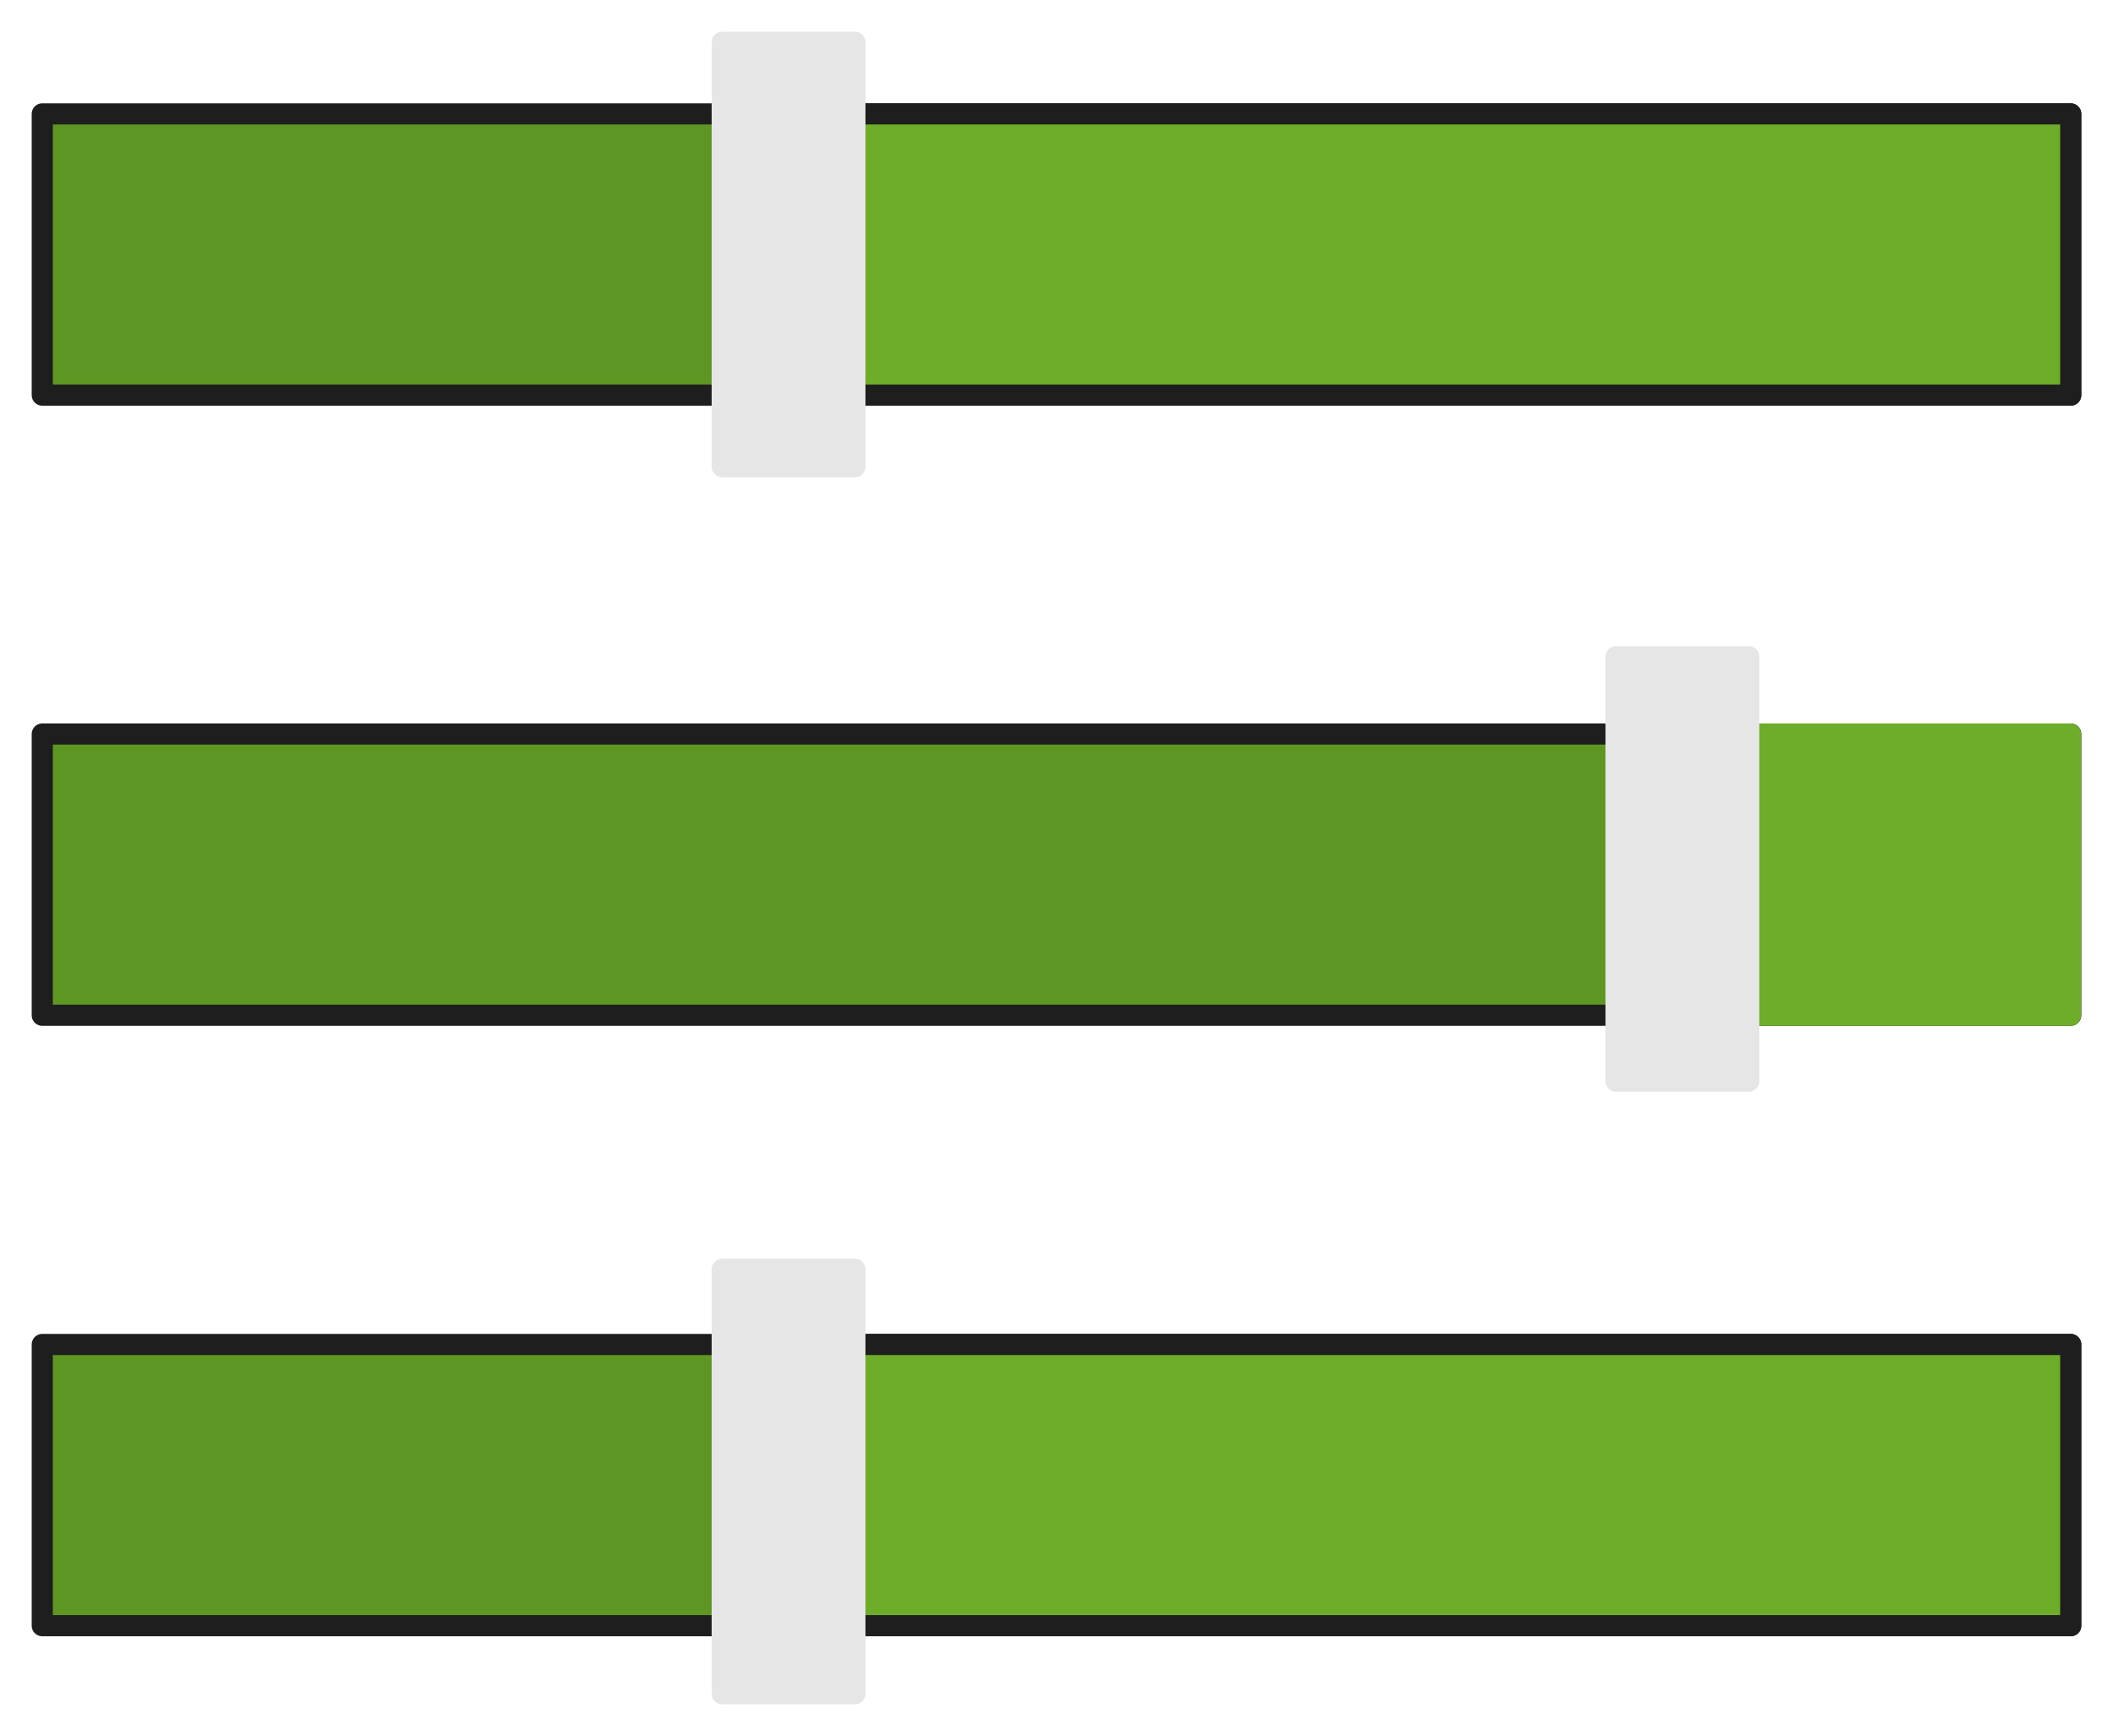
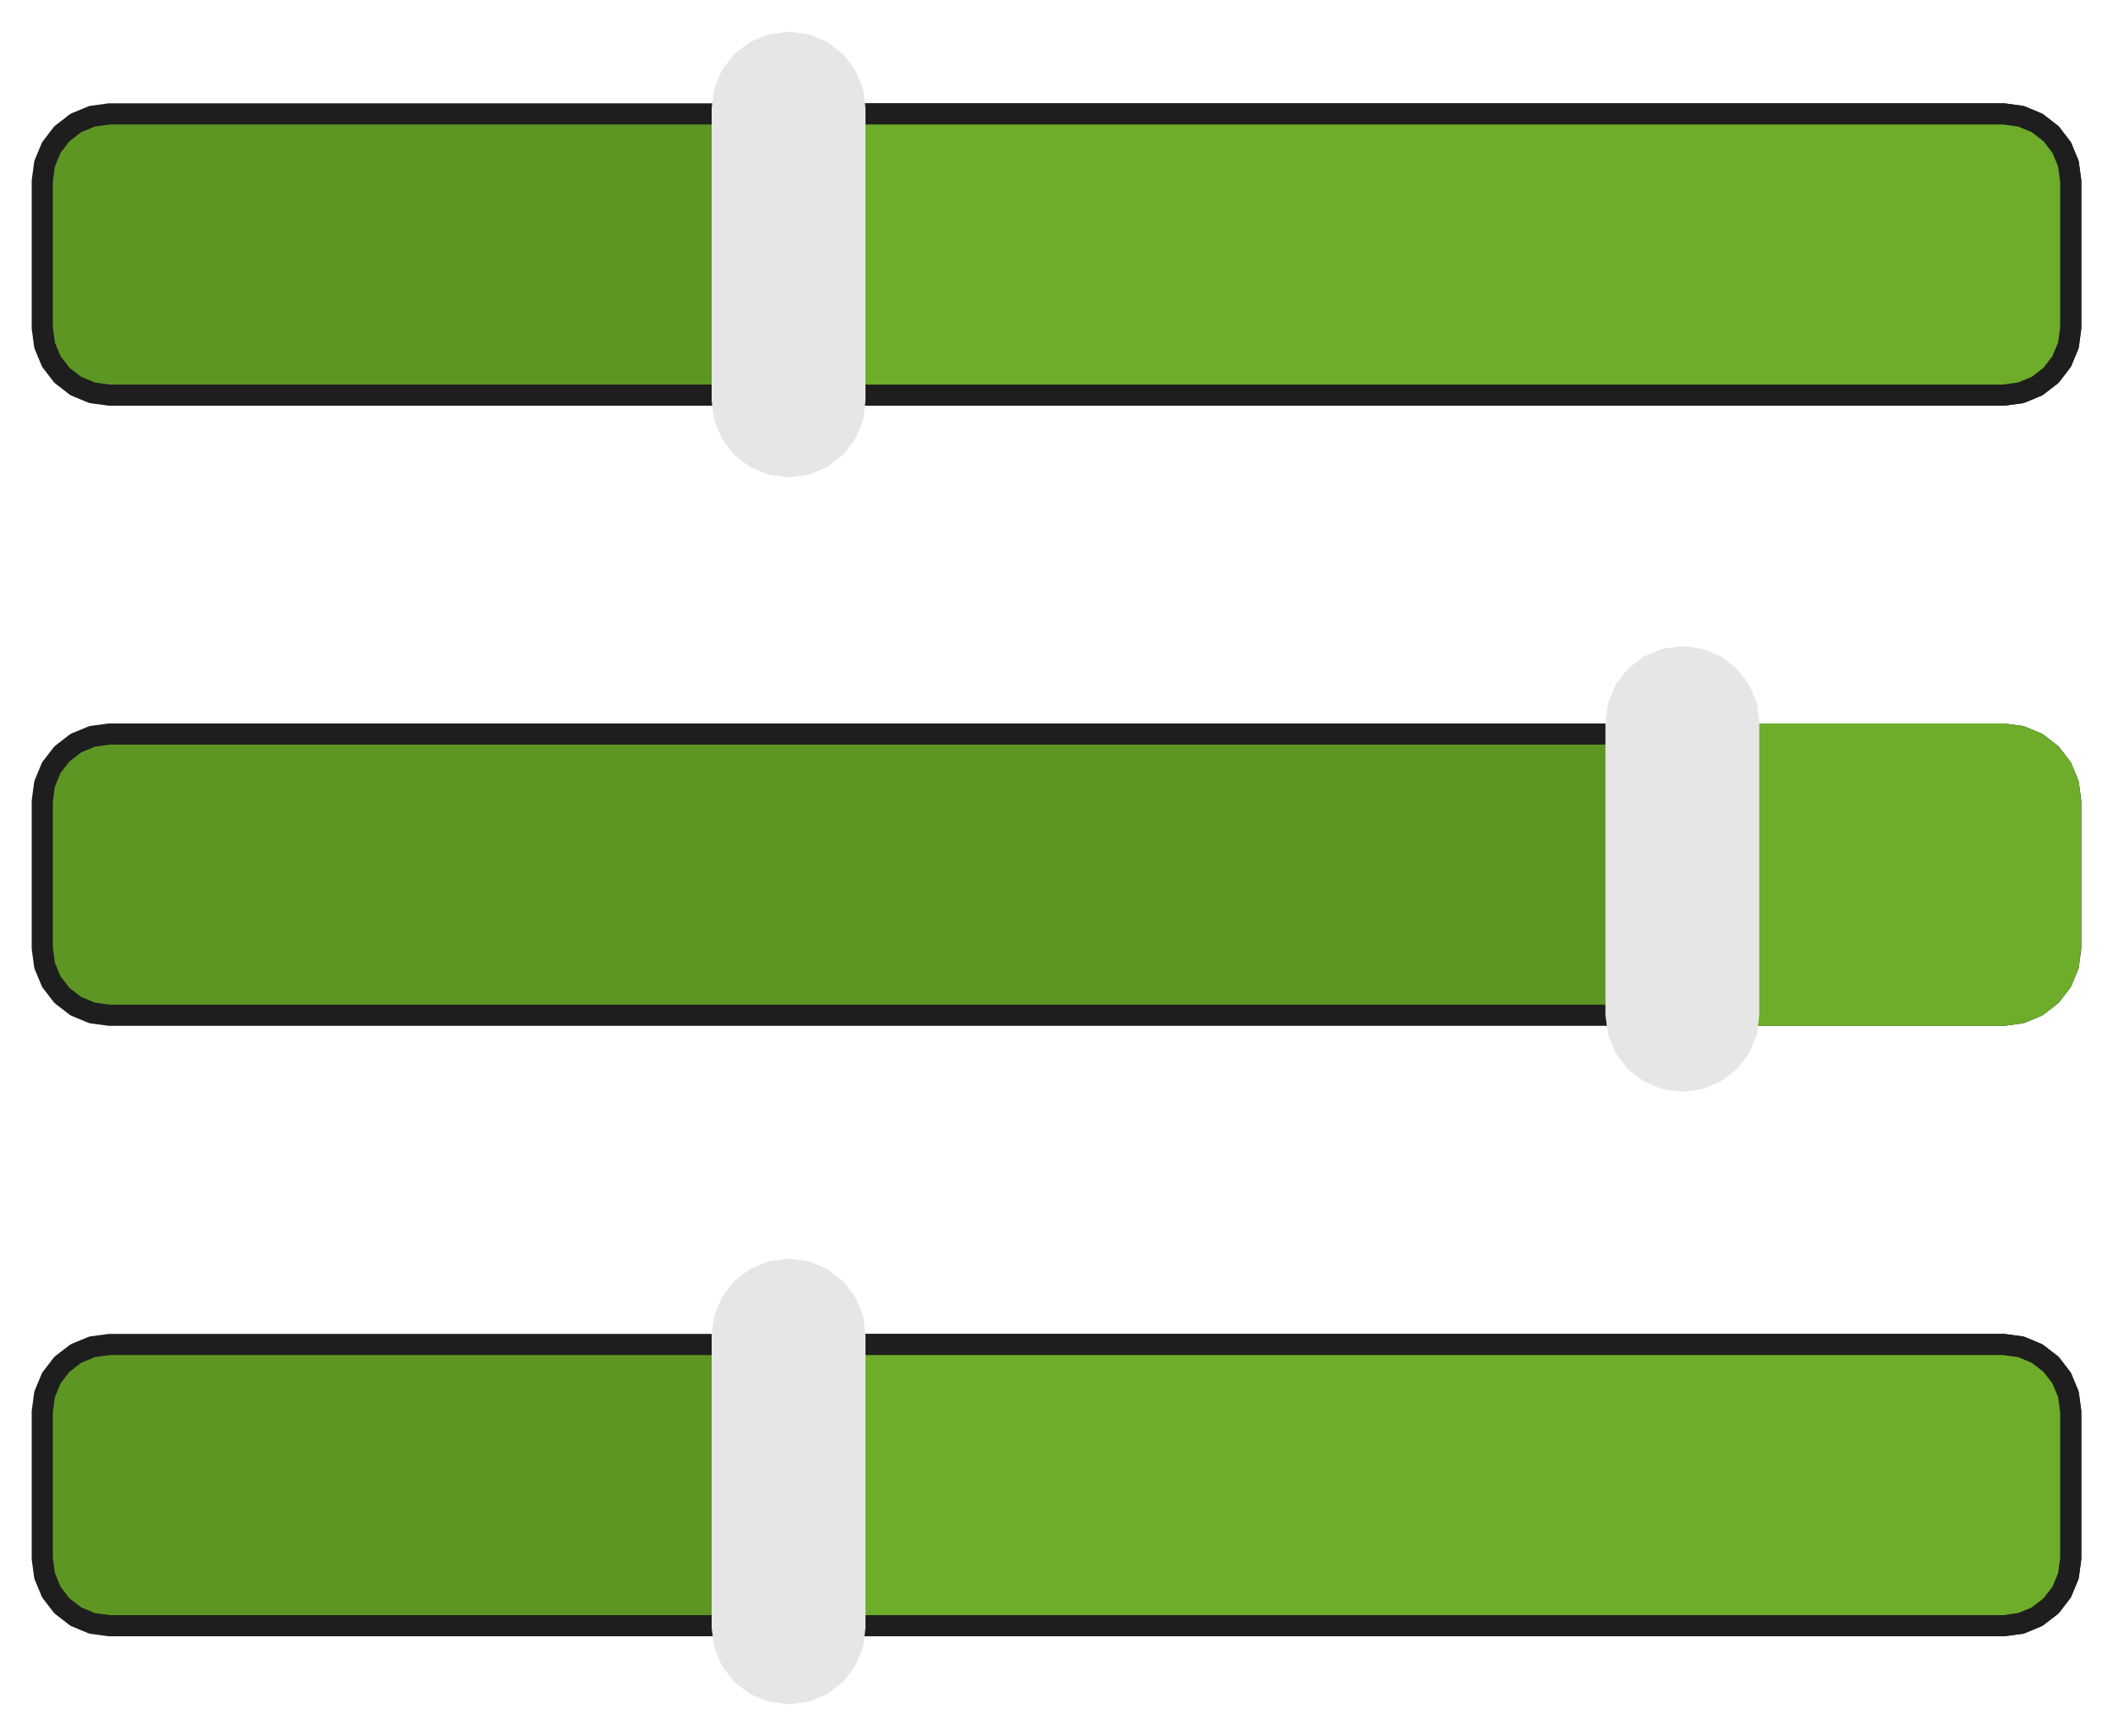
<svg xmlns="http://www.w3.org/2000/svg" viewBox="-2.00 6.92 100.00 82.15">
-   <path d="M0.00,83.86 L0.00,70.55 L96.00,70.55 L96.00,83.86 L0.00,83.86 Z" fill="#5e9624" stroke="#1e1e1e" stroke-width="1" stroke-linejoin="round" />
-   <path d="M0.00,54.97 L0.00,41.66 L96.00,41.66 L96.00,54.97 L0.00,54.97 Z" fill="#5e9624" stroke="#1e1e1e" stroke-width="1" stroke-linejoin="round" />
-   <path d="M0.00,25.62 L0.00,12.31 L96.00,12.31 L96.00,25.62 L0.00,25.62 Z" fill="#5e9624" stroke="#1e1e1e" stroke-width="1" stroke-linejoin="round" />
-   <path d="M32.86,83.86 L32.86,70.55 L96.00,70.55 L96.00,83.86 L32.86,83.86 Z" fill="#6dad2a" stroke="#1e1e1e" stroke-width="1" stroke-linejoin="round" />
-   <path d="M76.03,54.97 L76.03,41.66 L95.99,41.66 L95.99,54.97 L76.03,54.97 Z" fill="#6dad2a" stroke="#6dad2a" stroke-width="1" stroke-linejoin="round" />
-   <path d="M32.86,25.62 L32.86,12.31 L96.00,12.31 L96.00,25.62 L32.86,25.62 Z" fill="#6dad2a" stroke="#1e1e1e" stroke-width="1" stroke-linejoin="round" />
-   <path d="M32.18,87.08 L32.18,66.99 L38.46,66.99 L38.46,87.08 L32.18,87.08 Z" fill="#e6e6e6" stroke="#e6e6e6" stroke-width="1" stroke-linejoin="round" />
-   <path d="M74.48,58.09 L74.48,38.00 L80.76,38.00 L80.76,58.09 L74.48,58.09 Z" fill="#e6e6e6" stroke="#e6e6e6" stroke-width="1" stroke-linejoin="round" />
-   <path d="M32.18,29.01 L32.18,8.92 L38.46,8.92 L38.46,29.01 L32.18,29.01 Z" fill="#e6e6e6" stroke="#e6e6e6" stroke-width="1" stroke-linejoin="round" />
+   <path d="M0.00,73.73 L0.11,72.91 L0.43,72.14 L0.93,71.49 L1.59,70.98 L2.36,70.66 L3.18,70.55 L92.82,70.55 L93.64,70.66 L94.41,70.98 L95.07,71.49 L95.57,72.14 L95.89,72.91 L96.00,73.73 L96.00,80.68 L95.89,81.50 L95.57,82.27 L95.07,82.92 L94.41,83.43 L93.64,83.75 L92.82,83.86 L3.18,83.86 L2.36,83.75 L1.59,83.43 L0.93,82.92 L0.43,82.27 L0.11,81.50 L0.00,80.68 L0.00,73.73 Z" fill="#5e9624" stroke="#1e1e1e" stroke-width="1" stroke-linejoin="round" />
+   <path d="M0.00,44.84 L0.11,44.02 L0.43,43.25 L0.93,42.60 L1.59,42.09 L2.36,41.77 L3.18,41.66 L92.82,41.66 L93.64,41.77 L94.41,42.09 L95.07,42.60 L95.57,43.25 L95.89,44.02 L96.00,44.84 L96.00,51.79 L95.89,52.61 L95.57,53.38 L95.07,54.03 L94.41,54.54 L93.64,54.86 L92.82,54.97 L3.18,54.97 L2.36,54.86 L1.59,54.54 L0.93,54.03 L0.43,53.38 L0.11,52.61 L0.00,51.79 L0.00,44.84 Z" fill="#5e9624" stroke="#1e1e1e" stroke-width="1" stroke-linejoin="round" />
+   <path d="M0.00,15.49 L0.11,14.67 L0.43,13.90 L0.93,13.25 L1.59,12.74 L2.36,12.42 L3.18,12.31 L92.82,12.31 L93.64,12.42 L94.41,12.74 L95.07,13.25 L95.57,13.90 L95.89,14.67 L96.00,15.49 L96.00,22.44 L95.89,23.26 L95.57,24.03 L95.07,24.68 L94.41,25.19 L93.64,25.51 L92.82,25.62 L3.18,25.62 L2.36,25.51 L1.59,25.19 L0.93,24.68 L0.43,24.03 L0.11,23.26 L0.00,22.44 L0.00,15.49 Z" fill="#5e9624" stroke="#1e1e1e" stroke-width="1" stroke-linejoin="round" />
+   <path d="M32.86,73.73 L32.97,72.91 L33.29,72.14 L33.80,71.49 L34.45,70.98 L35.22,70.66 L36.04,70.55 L92.82,70.55 L93.64,70.66 L94.41,70.98 L95.07,71.49 L95.57,72.14 L95.89,72.91 L96.00,73.73 L96.00,80.68 L95.89,81.50 L95.57,82.27 L95.07,82.92 L94.41,83.43 L93.64,83.75 L92.82,83.86 L36.04,83.86 L35.22,83.75 L34.45,83.43 L33.80,82.92 L33.29,82.27 L32.97,81.50 L32.86,80.68 L32.86,73.73 Z" fill="#6dad2a" stroke="#1e1e1e" stroke-width="1" stroke-linejoin="round" />
+   <path d="M76.03,44.84 L76.13,44.02 L76.45,43.25 L76.96,42.60 L77.62,42.09 L78.38,41.77 L79.21,41.66 L92.82,41.66 L93.64,41.77 L94.41,42.09 L95.06,42.60 L95.57,43.25 L95.89,44.02 L95.99,44.84 L95.99,51.79 L95.89,52.61 L95.57,53.38 L95.06,54.03 L94.41,54.54 L93.64,54.86 L92.82,54.97 L79.21,54.97 L78.38,54.86 L77.62,54.54 L76.96,54.03 L76.45,53.38 L76.13,52.61 L76.03,51.79 L76.03,44.84 Z" fill="#6dad2a" stroke="#6dad2a" stroke-width="1" stroke-linejoin="round" />
+   <path d="M32.86,15.49 L32.97,14.67 L33.29,13.90 L33.80,13.25 L34.45,12.74 L35.22,12.42 L36.04,12.31 L92.82,12.31 L93.64,12.42 L94.41,12.74 L95.07,13.25 L95.57,13.90 L95.89,14.67 L96.00,15.49 L96.00,22.44 L95.89,23.26 L95.57,24.03 L95.07,24.68 L94.41,25.19 L93.64,25.51 L92.82,25.62 L36.04,25.62 L35.22,25.51 L34.45,25.19 L33.80,24.68 L33.29,24.03 L32.97,23.26 L32.86,22.44 L32.86,15.49 Z" fill="#6dad2a" stroke="#1e1e1e" stroke-width="1" stroke-linejoin="round" />
+   <path d="M32.18,70.13 L32.29,69.32 L32.60,68.56 L33.10,67.91 L33.75,67.41 L34.51,67.10 L35.32,66.99 L35.32,66.99 L36.14,67.10 L36.89,67.41 L37.54,67.91 L38.04,68.56 L38.36,69.32 L38.46,70.13 L38.46,83.94 L38.36,84.75 L38.04,85.51 L37.54,86.16 L36.89,86.66 L36.14,86.97 L35.32,87.08 L35.32,87.08 L34.51,86.97 L33.75,86.66 L33.10,86.16 L32.60,85.51 L32.29,84.75 L32.18,83.94 L32.18,70.13 Z" fill="#e6e6e6" stroke="#e6e6e6" stroke-width="1" stroke-linejoin="round" />
+   <path d="M74.48,41.14 L74.59,40.33 L74.90,39.57 L75.40,38.92 L76.05,38.42 L76.81,38.11 L77.62,38.00 L77.62,38.00 L78.43,38.11 L79.19,38.42 L79.84,38.92 L80.34,39.57 L80.66,40.33 L80.76,41.14 L80.76,54.94 L80.66,55.76 L80.34,56.51 L79.84,57.17 L79.19,57.66 L78.43,57.98 L77.62,58.09 L77.62,58.09 L76.81,57.98 L76.05,57.66 L75.40,57.17 L74.90,56.51 L74.59,55.76 L74.48,54.94 L74.48,41.14 Z" fill="#e6e6e6" stroke="#e6e6e6" stroke-width="1" stroke-linejoin="round" />
+   <path d="M32.18,12.06 L32.29,11.25 L32.60,10.49 L33.10,9.84 L33.75,9.34 L34.51,9.03 L35.32,8.92 L35.32,8.92 L36.14,9.03 L36.89,9.34 L37.54,9.84 L38.04,10.49 L38.36,11.25 L38.46,12.06 L38.46,25.87 L38.36,26.68 L38.04,27.44 L37.54,28.09 L36.89,28.59 L36.14,28.90 L35.32,29.01 L35.32,29.01 L34.51,28.90 L33.75,28.59 L33.10,28.09 L32.60,27.44 L32.29,26.68 L32.18,25.87 L32.18,12.06 Z" fill="#e6e6e6" stroke="#e6e6e6" stroke-width="1" stroke-linejoin="round" />
</svg>
